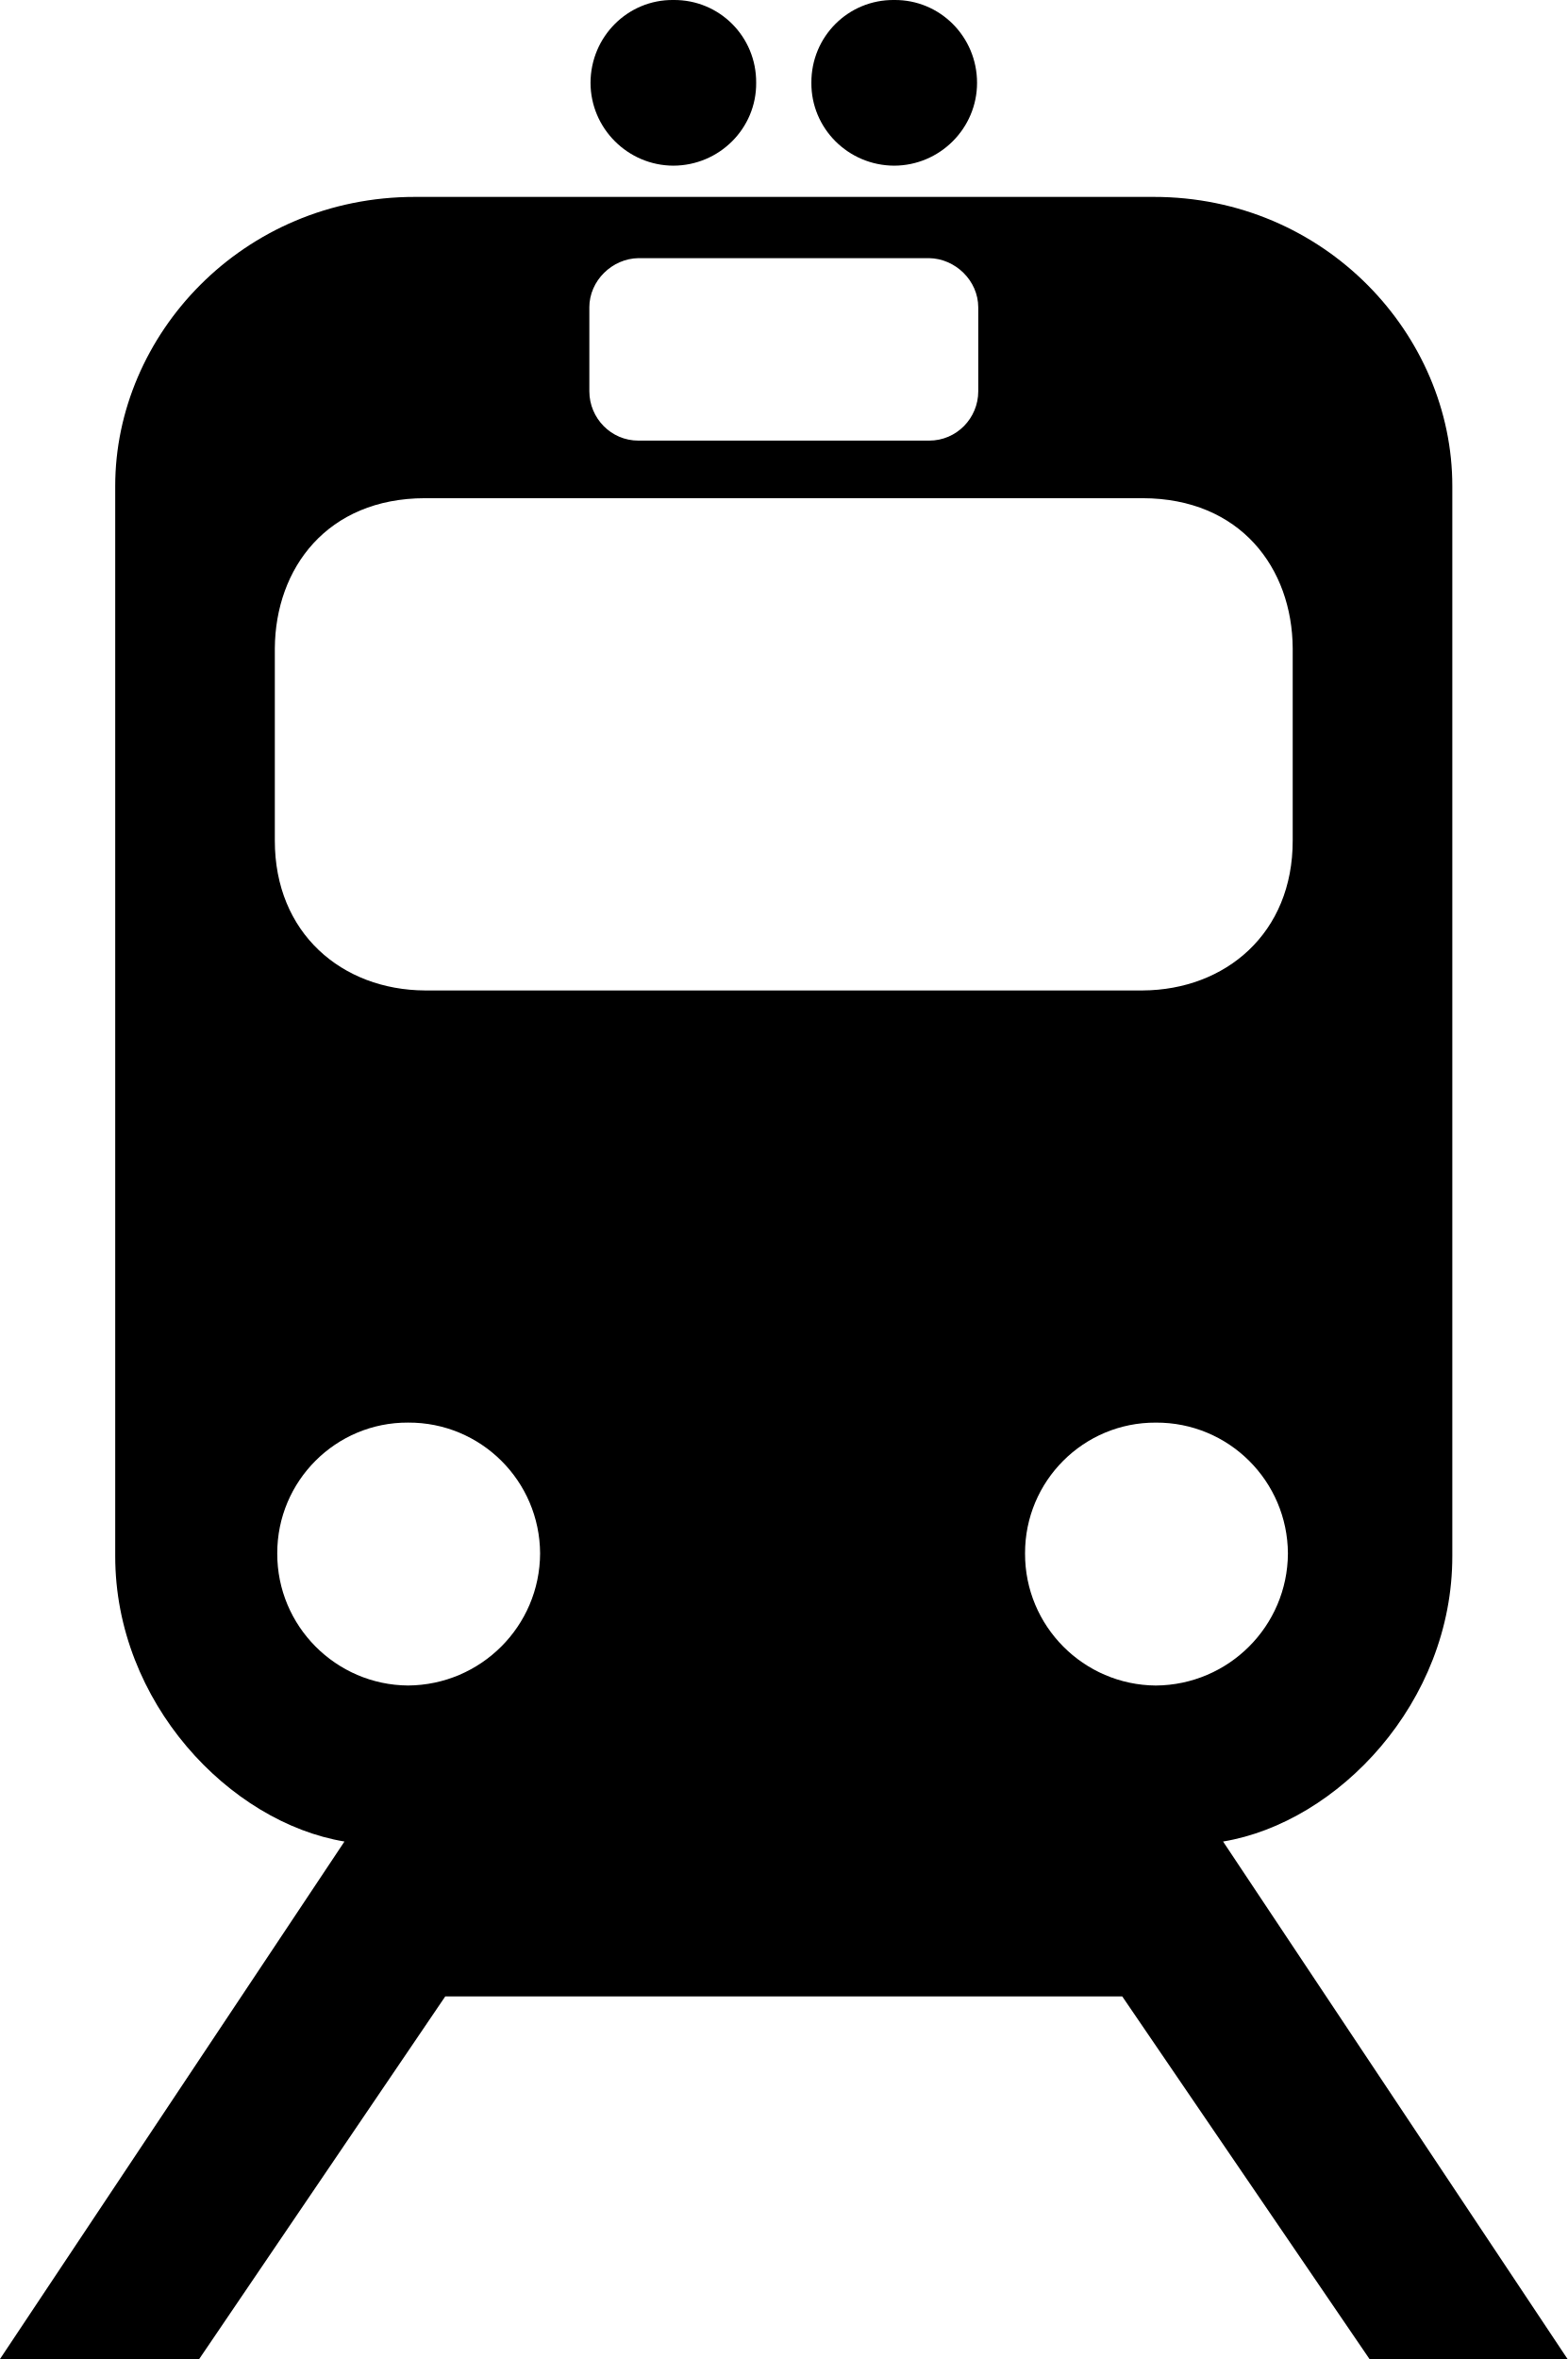
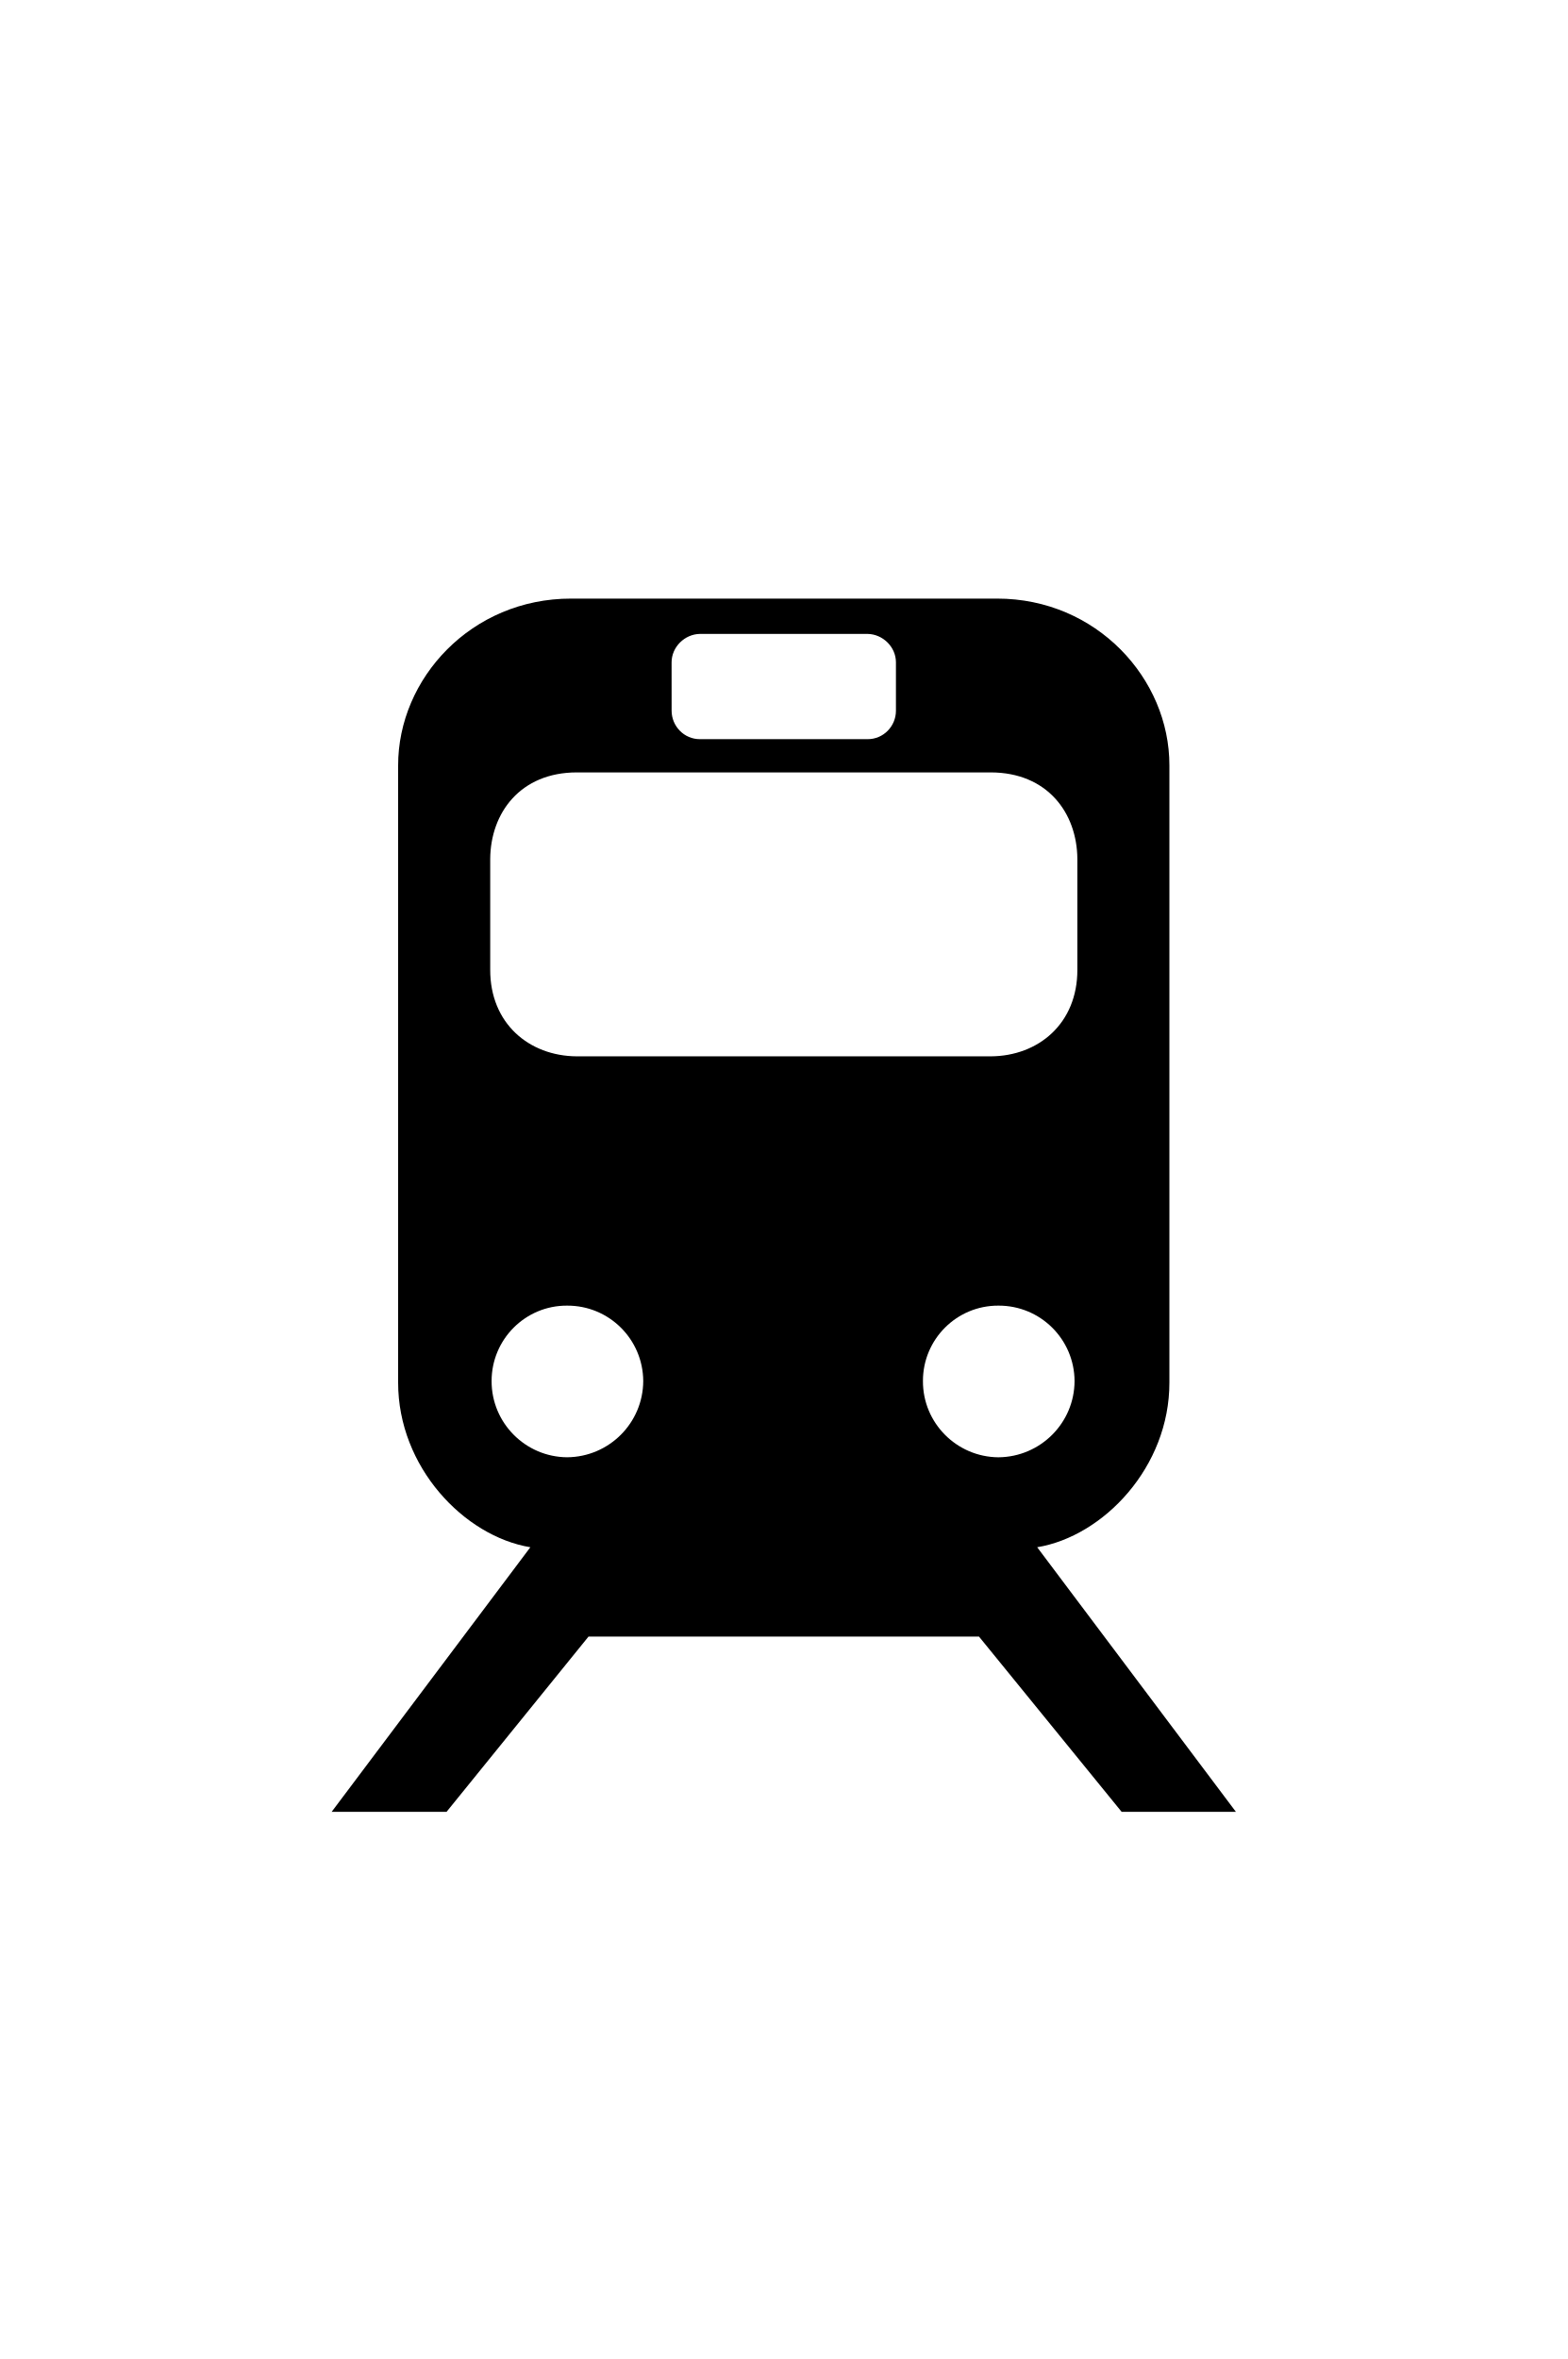
- <svg xmlns="http://www.w3.org/2000/svg" version="1.0" id="Layer_1" x="0px" y="0px" width="66.461px" height="100px" viewBox="0 0 66.461 100" enable-background="new 0 0 66.461 100" xml:space="preserve">
-   <path d="M28.549,7.023c-1.933-0.007-3.508-1.582-3.512-3.511C25.041,1.555,26.616-0.021,28.549,0  c1.952-0.021,3.526,1.555,3.511,3.512C32.075,5.441,30.5,7.016,28.549,7.023L28.549,7.023z" />
-   <path d="M37.913,7.023c1.936-0.007,3.512-1.582,3.512-3.511c0-1.957-1.576-3.532-3.512-3.512c-1.95-0.021-3.525,1.555-3.512,3.512  C34.388,5.441,35.963,7.016,37.913,7.023L37.913,7.023z" />
-   <path d="M51.856,78.064c4.872-0.809,9.73-5.898,9.719-12.109V20.611C61.587,14.218,56.2,8.34,48.903,8.347H33.281H17.606  C10.265,8.34,4.878,14.218,4.885,20.611v45.344c-0.007,6.211,4.852,11.301,9.719,12.109L0,100h8.446l10.432-15.37H33.23h14.351  L58.063,100h8.397L51.856,78.064z M24.986,13.031c0.002-1.136,0.969-2.072,2.085-2.088h6.158h6.159  c1.117,0.016,2.088,0.952,2.088,2.088v3.559c0,1.133-0.916,2.092-2.088,2.088H33.23h-6.158c-1.167,0.004-2.083-0.955-2.085-2.088  V13.031z M17.301,71.45c-3.059-0.023-5.553-2.517-5.546-5.598c-0.007-3.071,2.487-5.562,5.546-5.547  c3.09-0.016,5.584,2.476,5.598,5.547C22.886,68.934,20.391,71.427,17.301,71.45z M18.014,41.986  c-3.508-0.021-6.369-2.421-6.362-6.363v-8.141c0.025-3.396,2.219-6.356,6.362-6.363H33.23h15.215  c4.148,0.007,6.343,2.967,6.363,6.363v8.141c0.011,3.942-2.85,6.343-6.363,6.363H33.23H18.014z M43.46,65.853  c-0.009-3.071,2.482-5.562,5.545-5.547c3.09-0.016,5.584,2.476,5.6,5.547c-0.016,3.081-2.51,5.574-5.6,5.598  C45.942,71.427,43.451,68.934,43.46,65.853z" />
+ <svg xmlns="http://www.w3.org/2000/svg" version="1.1" id="Layer_1" x="0px" y="0px" width="66.461px" height="100px" viewBox="0 0 66.461 100" enable-background="new 0 0 66.461 100" xml:space="preserve">
+   <path d="M43.975,65.589c2.81-0.466,5.611-3.401,5.605-6.983V32.449c0.007-3.688-3.1-7.078-7.31-7.074H33.26h-9.042  c-4.234-0.004-7.342,3.386-7.338,7.074v26.157c-0.004,3.582,2.798,6.519,5.606,6.983l-8.424,11.215h4.872l6.017-7.427h8.279h8.278  l6.046,7.427h4.845L43.975,65.589z M28.474,28.077c0.001-0.656,0.56-1.196,1.203-1.205h3.552h3.553  c0.644,0.009,1.204,0.549,1.204,1.205v2.053c0,0.653-0.528,1.207-1.204,1.204H33.23h-3.552c-0.673,0.003-1.201-0.55-1.203-1.204  L28.474,28.077L28.474,28.077z M24.042,61.775c-1.764-0.014-3.203-1.453-3.199-3.23c-0.003-1.771,1.436-3.207,3.199-3.198  c1.782-0.01,3.221,1.428,3.23,3.198C27.263,60.322,25.824,61.762,24.042,61.775z M24.453,44.779  c-2.023-0.012-3.674-1.397-3.669-3.67v-4.696c0.014-1.959,1.28-3.667,3.669-3.67h8.777h8.777c2.392,0.004,3.658,1.711,3.671,3.67  v4.696c0.005,2.273-1.646,3.659-3.671,3.67H33.23H24.453z M39.131,58.547c-0.006-1.772,1.432-3.208,3.198-3.2  c1.783-0.009,3.223,1.428,3.23,3.2c-0.008,1.775-1.447,3.215-3.23,3.229C40.562,61.762,39.125,60.322,39.131,58.547z" />
</svg>
